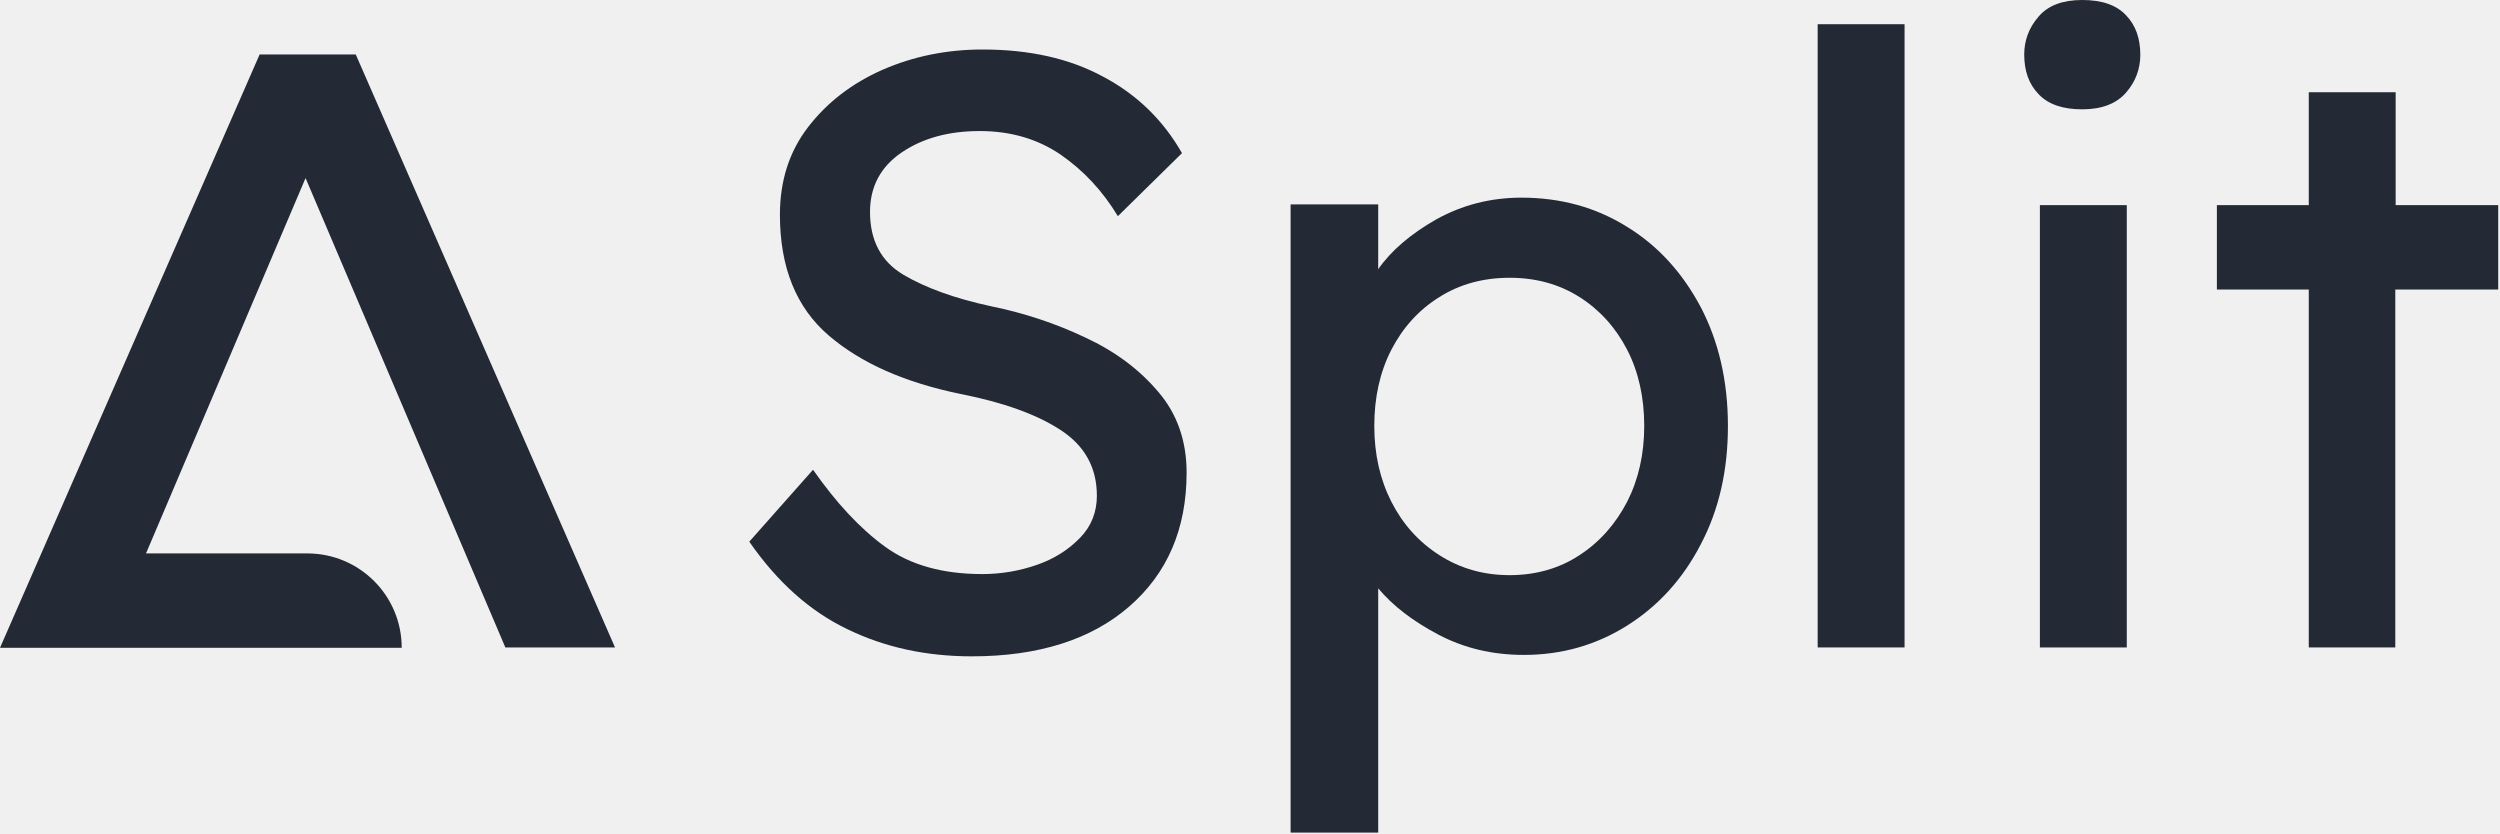
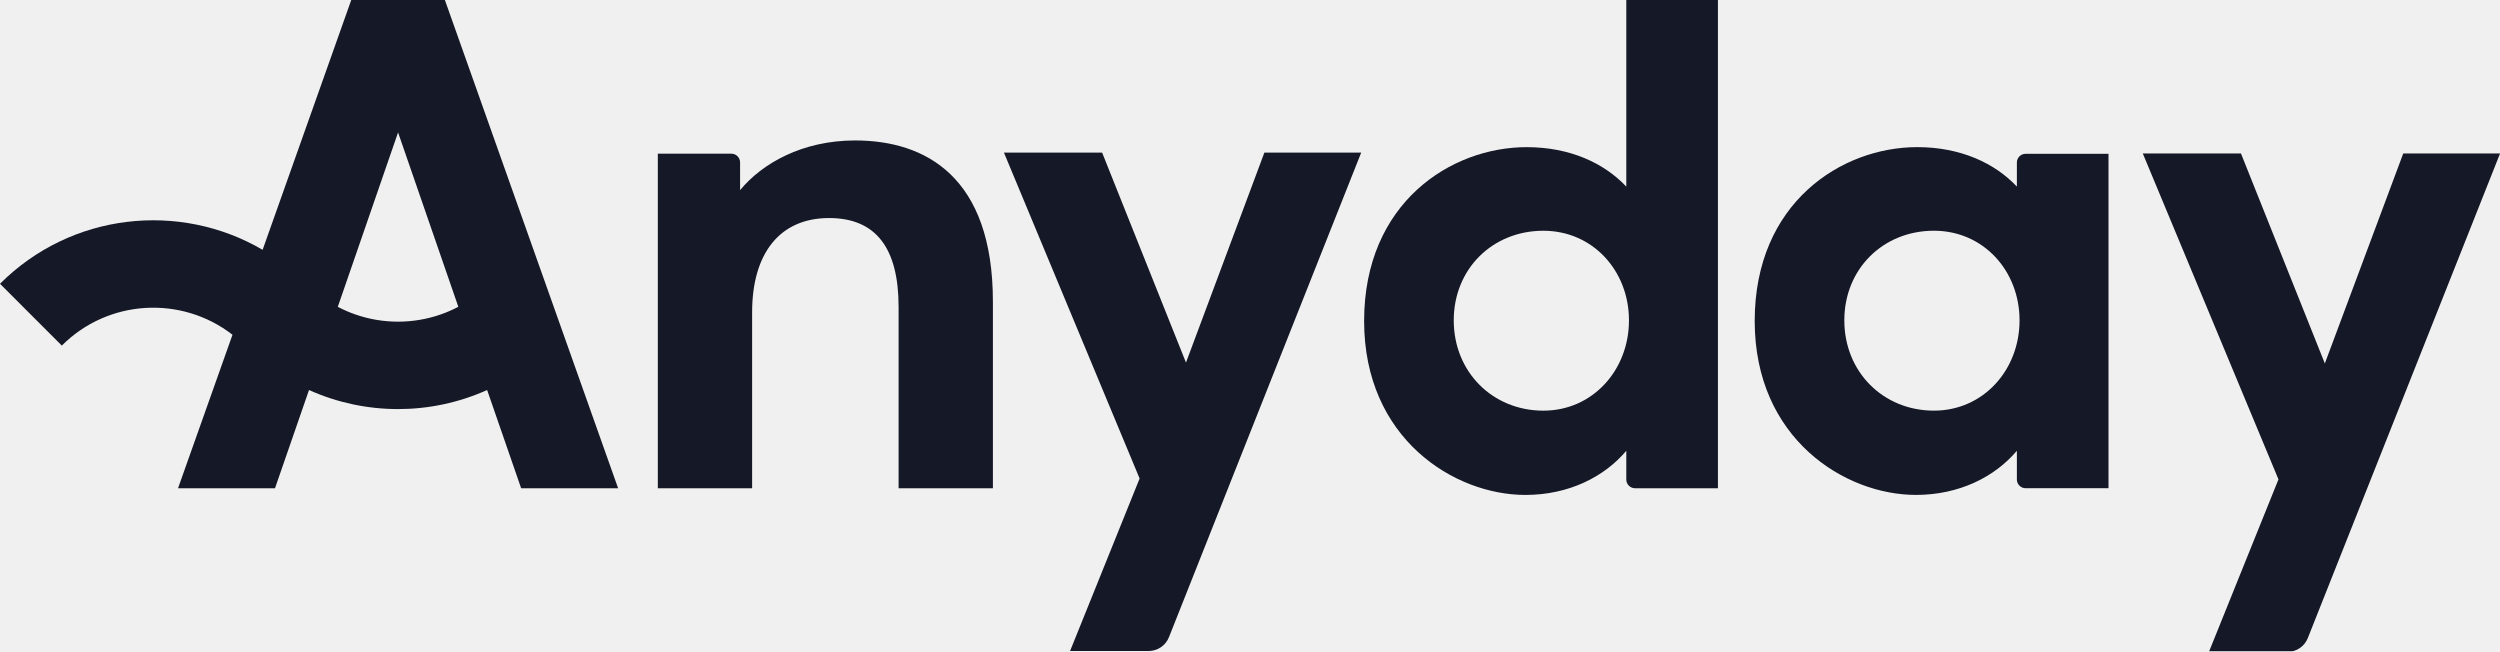
- <svg xmlns="http://www.w3.org/2000/svg" width="702px" height="234px" viewBox="0 0 702 234" version="1.1">
-   <g id="Group-2">
-     <g id="Group">
-       <g id="Group" transform="translate(210.4 0)">
-         <g id="Group">
-           <path d="M17.9 118C24.4 127.3 31.1 134.5 38.1 139.6C45.1 144.7 54.2 147.3 65.4 147.3C70.8 147.3 75.9 146.4 80.8 144.7C85.7 143 89.7 140.4 92.9 137.1C96.1 133.8 97.6 129.8 97.6 125.3C97.6 117.4 94.2 111.3 87.5 106.9C80.8 102.5 71.4 99.1 59.2 96.7C43.7 93.5 31.4 88.1 22.3 80.3C13.2 72.5 8.6 61.2 8.6 46.4C8.6 36.9 11.2 28.7 16.5 21.8C21.8 14.9 28.8 9.5 37.4 5.7C46.1 1.9 55.5 0 65.5 0C78.6 0 89.9 2.5 99.3 7.6C108.8 12.6 116.2 19.8 121.5 29.1L103.5 46.8C99.2 39.7 93.9 34 87.4 29.5C80.9 25.1 73.4 22.9 64.7 22.9C56 22.9 48.7 24.9 42.8 28.9C36.9 32.9 33.9 38.5 33.9 45.6C33.9 53.6 37 59.5 43.2 63.2C49.4 66.9 57.7 69.9 67.9 72.1C77.2 74 86 76.9 94.4 80.9C102.8 84.8 109.6 89.9 114.9 96.2C120.2 102.4 122.8 110 122.8 118.8C122.8 134.6 117.4 147.1 106.7 156.4C96 165.7 81.2 170.4 62.5 170.4C49.7 170.4 38.1 167.9 27.6 162.8C17.1 157.8 7.9 149.6 0 138.2L17.9 118L17.9 118Z" transform="translate(0 13.90002)" id="Shape" fill="#242A35" fill-rule="evenodd" stroke="none" />
-           <path d="M64.8 0C75.8 0 85.7 2.7 94.5 8.2C103.3 13.6 110.1 21.2 115.2 30.8C120.2 40.4 122.8 51.5 122.8 64.1C122.8 76.6 120.3 87.6 115.2 97.3C110.2 107 103.3 114.6 94.6 120.1C85.9 125.6 76.2 128.4 65.5 128.4C56.7 128.4 48.7 126.5 41.5 122.7C34.3 118.9 28.7 114.6 24.6 109.7L24.6 178.3L0 178.3L0 1.9L24.6 1.9L24.6 20.1C28.2 14.9 33.7 10.2 40.9 6.1C48.1 2.1 56.1 0 64.8 0L64.8 0ZM61.5 22.5C54.1 22.5 47.5 24.3 41.8 27.9C36 31.5 31.5 36.5 28.3 42.7C25.1 48.9 23.5 56.1 23.5 64.1C23.5 72 25.1 79.1 28.3 85.4C31.5 91.7 36 96.7 41.8 100.4C47.6 104.1 54.1 106 61.5 106C68.9 106 75.5 104.1 81.1 100.4C86.8 96.7 91.2 91.7 94.5 85.4C97.7 79.1 99.3 72 99.3 64.1C99.3 56.1 97.7 48.9 94.5 42.7C91.3 36.5 86.8 31.5 81.1 27.9C75.4 24.3 68.9 22.5 61.5 22.5L61.5 22.5Z" transform="translate(152.0001 55.50001)" id="Shape" fill="#242A35" fill-rule="evenodd" stroke="none" />
-           <path d="M0 175L0 0L24.4 0L24.4 175L0 175L0 175Z" transform="translate(300.0001 6.800003)" id="Shape" fill="#242A35" fill-rule="evenodd" stroke="none" />
-           <path d="M16.3 30.7C10.8 30.7 6.7 29.3 4 26.4C1.3 23.6 0 19.9 0 15.3C0 11.4 1.3 7.8 4 4.7C6.7 1.5 10.8 0 16.3 0C21.8 0 25.9 1.4 28.6 4.3C31.3 7.1 32.6 10.8 32.6 15.4C32.6 19.3 31.3 22.9 28.6 26C25.9 29.1 21.8 30.7 16.3 30.7L16.3 30.7ZM28.8 181.8L4.4 181.8L4.4 57.6L28.8 57.6L28.8 181.8L28.8 181.8Z" transform="translate(358.0001 0)" id="Shape" fill="#242A35" fill-rule="evenodd" stroke="none" />
-           <path d="M50.2 155.9L25.8 155.9L25.8 55.4L0 55.4L0 31.7L25.8 31.7L25.8 0L50.2 0L50.2 31.7L79 31.7L79 55.4L50.1 55.4L50.1 155.9L50.2 155.9Z" transform="translate(412.1 25.90001)" id="Shape" fill="#242A35" fill-rule="evenodd" stroke="none" />
-         </g>
-       </g>
-       <path d="M172.7 166.5L141.9 166.5L85.8 34.7L41 140.1L86.3 140.1C100.9 140.1 112.8 151.9 112.8 166.6L0 166.6L72.9 0L99.9 0L172.7 166.5L172.7 166.5Z" transform="translate(0 15.3)" id="Shape" fill="#242A35" fill-rule="evenodd" stroke="none" />
-     </g>
+ <svg xmlns="http://www.w3.org/2000/svg" width="572" height="149" viewBox="0 0 572 149" fill="none">
+   <g clip-path="url(#clip0)">
+     <path d="M438.354 113.236C448.301 113.236 456.411 109.104 461.461 103.136V109.706C461.461 110.81 462.357 111.706 463.461 111.706H482.426V35.193H463.461C462.357 35.193 461.461 36.088 461.461 37.193V42.691C456.411 37.335 448.607 33.663 438.66 33.663C421.369 33.663 401.475 46.364 401.475 73.449C401.475 100.382 422.134 113.236 438.354 113.236ZM442.486 93.955C430.856 93.955 421.981 85.079 421.981 73.296C421.981 61.513 430.856 52.791 442.486 52.791C453.81 52.791 462.073 61.972 462.073 73.296C462.073 84.62 453.81 93.955 442.486 93.955Z" fill="#151826" />
+     <path d="M348.99 113.241C358.937 113.241 367.047 109.11 372.097 103.142V109.711C372.097 110.816 372.992 111.711 374.097 111.711H393.061V0.003H372.097V42.697C367.047 37.341 359.243 33.668 349.296 33.668C332.004 33.668 312.111 46.369 312.111 73.455C312.111 100.387 332.769 113.241 348.99 113.241ZM353.122 93.96C341.492 93.96 332.616 85.085 332.616 73.302C332.616 61.519 341.492 52.796 353.122 52.796C364.446 52.796 372.709 61.978 372.709 73.302C372.709 84.626 364.446 93.96 353.122 93.96Z" fill="#151826" />
+     <path d="M195.652 32.137C183.563 32.137 174.381 37.383 169.332 43.504V37.163C169.332 36.058 168.436 35.163 167.332 35.163H150.51V111.71H172.086V71.464C172.086 57.845 178.513 49.888 189.684 49.888C200.549 49.888 205.599 56.927 205.599 70.24V111.71H227.175V69.016C227.175 40.4 211.72 32.137 195.652 32.137Z" fill="#151826" />
+     <path fill-rule="evenodd" clip-rule="evenodd" d="M62.922 111.708H40.733L53.192 76.593C41.581 67.582 24.806 68.408 14.142 79.071L0 64.929C16.29 48.639 41.091 46.049 60.087 57.159L80.367 0H101.79L141.424 111.708H119.235L111.454 89.231C98.531 95.052 83.625 95.054 70.701 89.236L62.922 111.708ZM77.288 70.202C78.568 70.875 79.886 71.449 81.231 71.922C87.588 74.157 94.555 74.157 100.911 71.922C102.261 71.447 103.583 70.872 104.866 70.195L91.078 30.299L77.288 70.202Z" fill="#151826" />
+     <path d="M244.832 148.949H262.808C264.858 148.949 266.7 147.698 267.456 145.793L311.444 34.913H289.292L271.352 82.961L252.164 34.913H229.7L260.744 109.481L244.832 148.949Z" fill="#151826" />
+     <path d="M505.402 149.149H523.379C525.429 149.149 527.271 147.898 528.026 145.992L572.014 35.113H549.862L531.922 83.161L512.734 35.113H490.27L521.314 109.681L505.402 149.149Z" fill="#151826" />
  </g>
+   <defs>
+     <clipPath id="clip0">
+       <rect width="572" height="149" fill="white" />
+     </clipPath>
+   </defs>
</svg>
